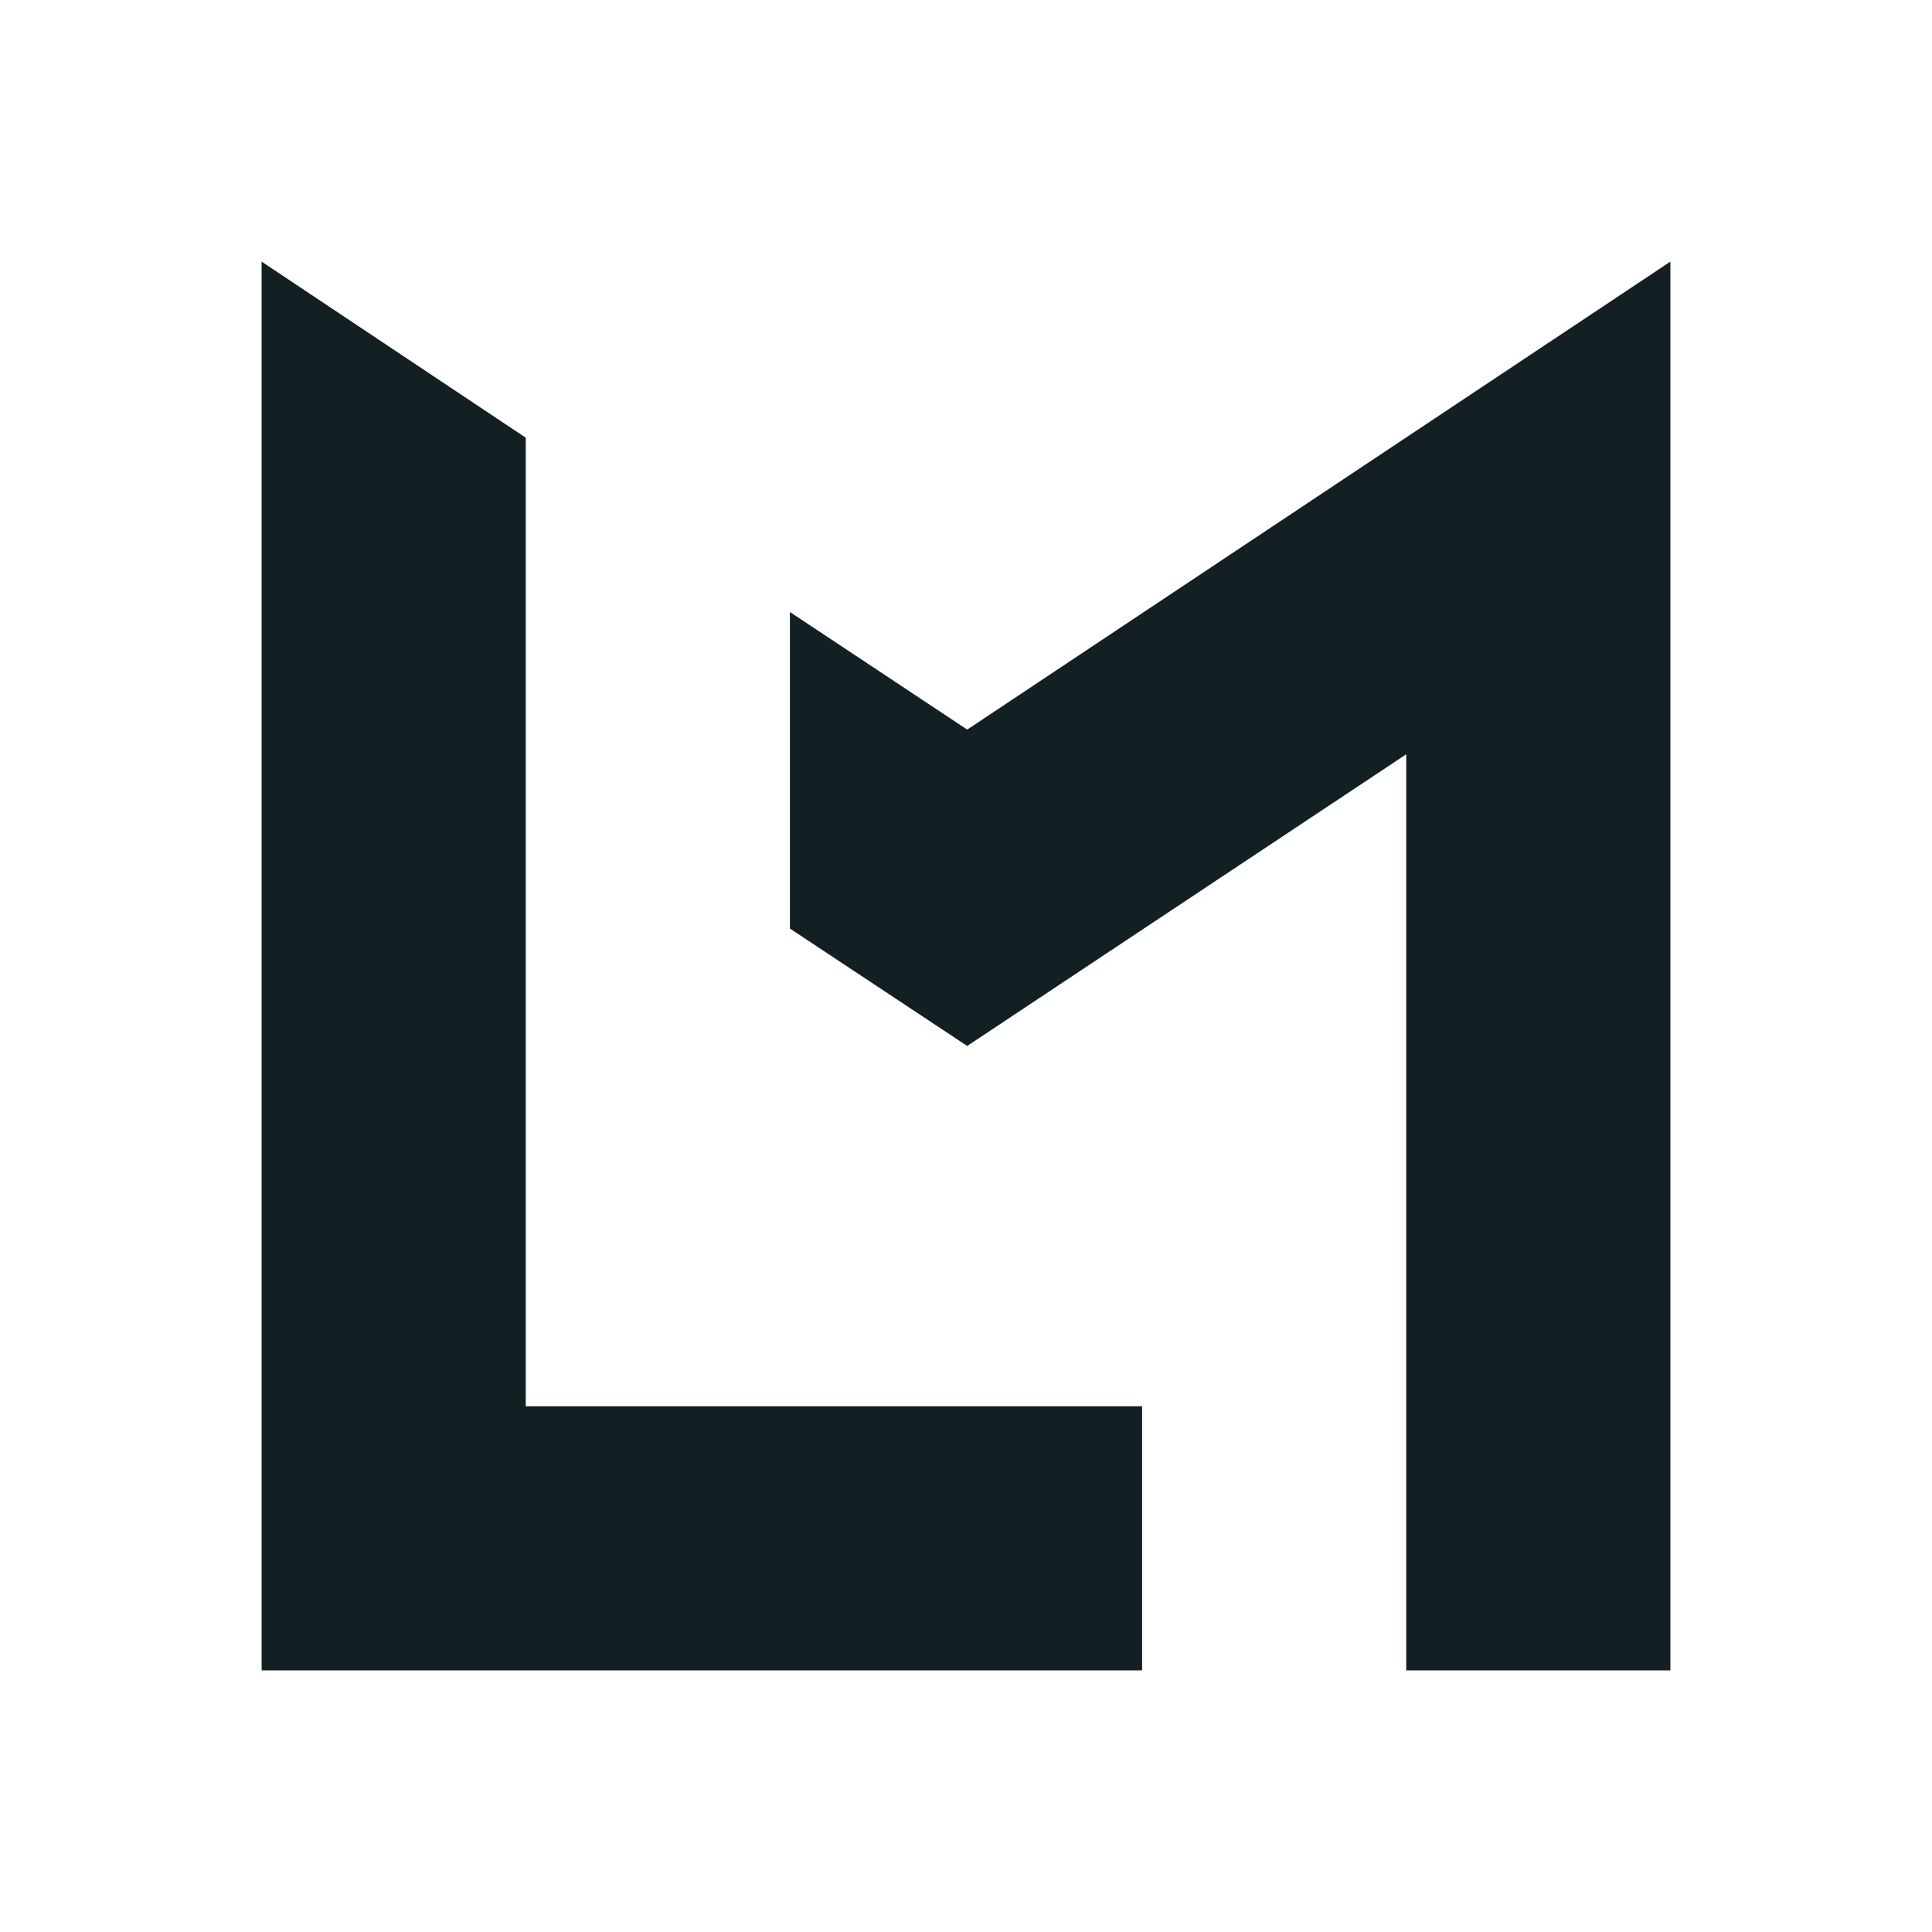
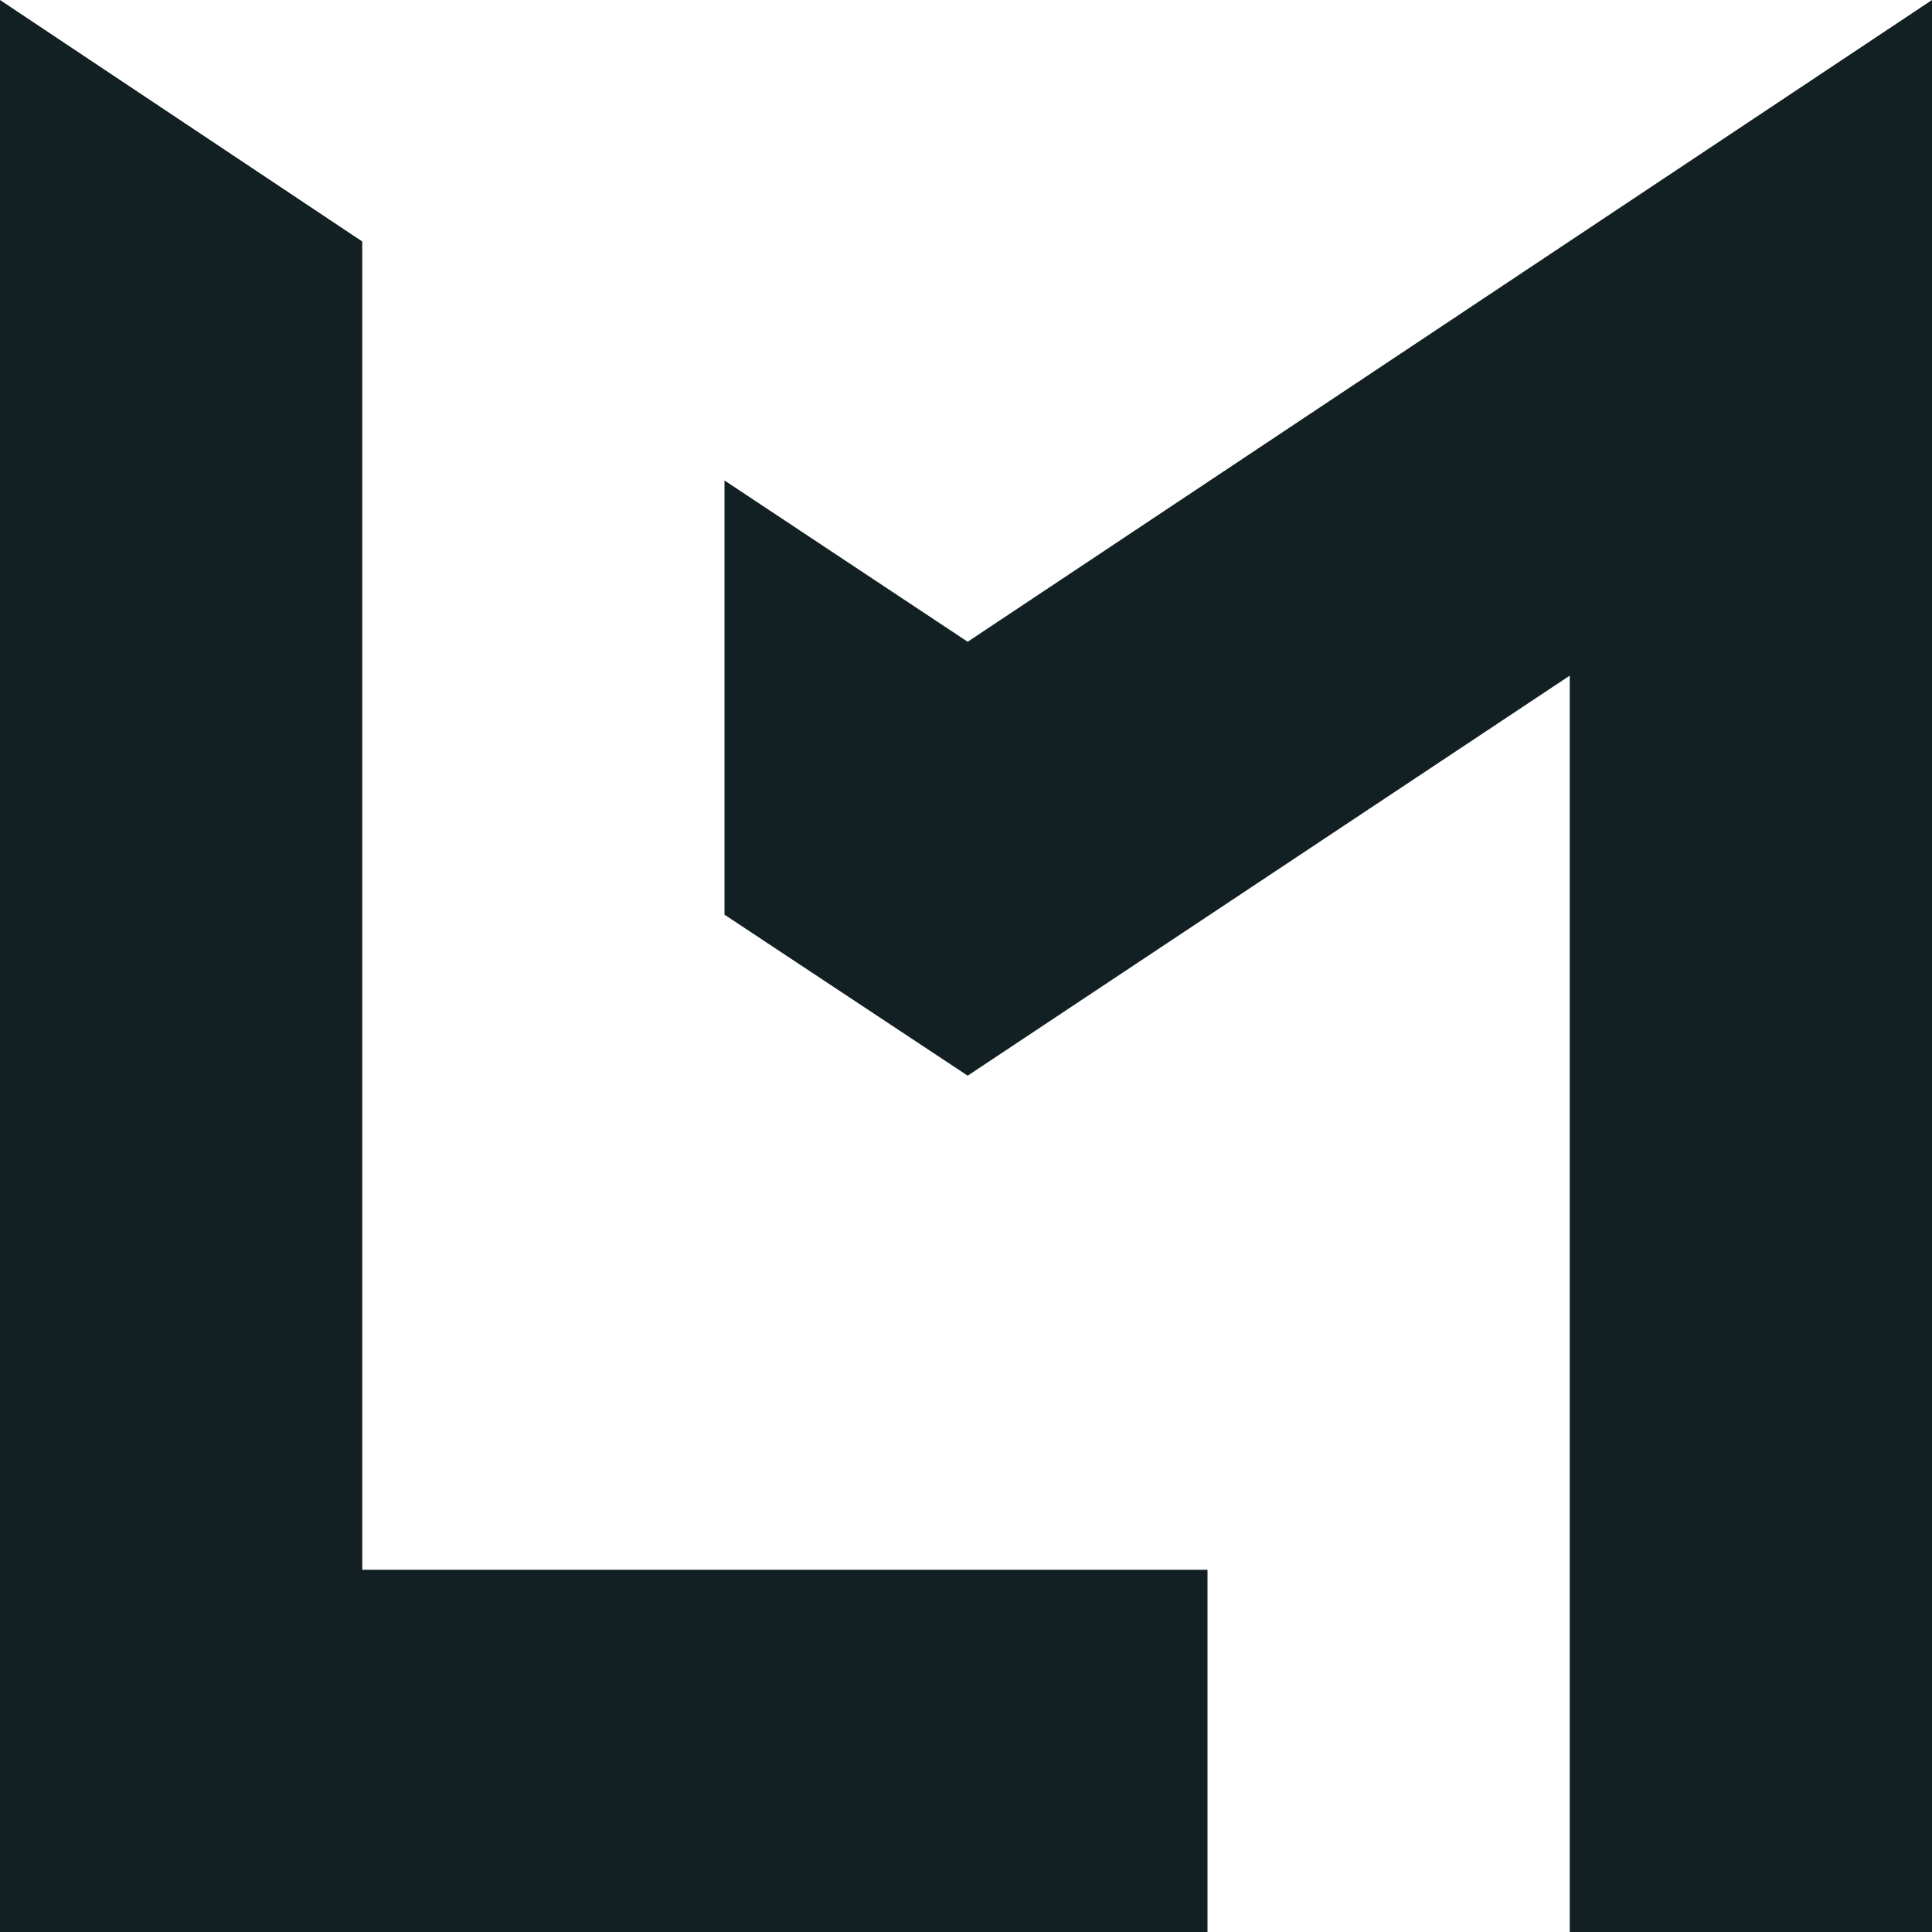
<svg xmlns="http://www.w3.org/2000/svg" fill="none" viewBox="0 0 96 96">
  <style>
-     svg { color: #122023; }
-     @media (prefers-color-scheme: dark) {
-       svg { color: #abab9d; }
-     }
-   </style>
-   <path fill="currentColor" d="m13 13 13.125 8.75v48.125H56.75V83H13V13Z" />
-   <path fill="currentColor" d="M83 83H69.875V37.48L48.06 51.973l-8.81-5.834V30.41l8.81 5.843L83 13v70Z" />
+ 	svg { color: #122023; border-radius: 2px; }
+ 	@media (prefers-color-scheme: dark) {
+ 		svg { color: #c6c6bd; }
+ 	}
+ 	</style>
+   <path fill="currentColor" d="m0 0 18 12v66h42v18H0V0Z" />
+   <path fill="currentColor" d="M96 96H78V33.572L48.083 53.45 36 45.45V23.875l12.083 8.014L96 0v96Z" />
</svg>
